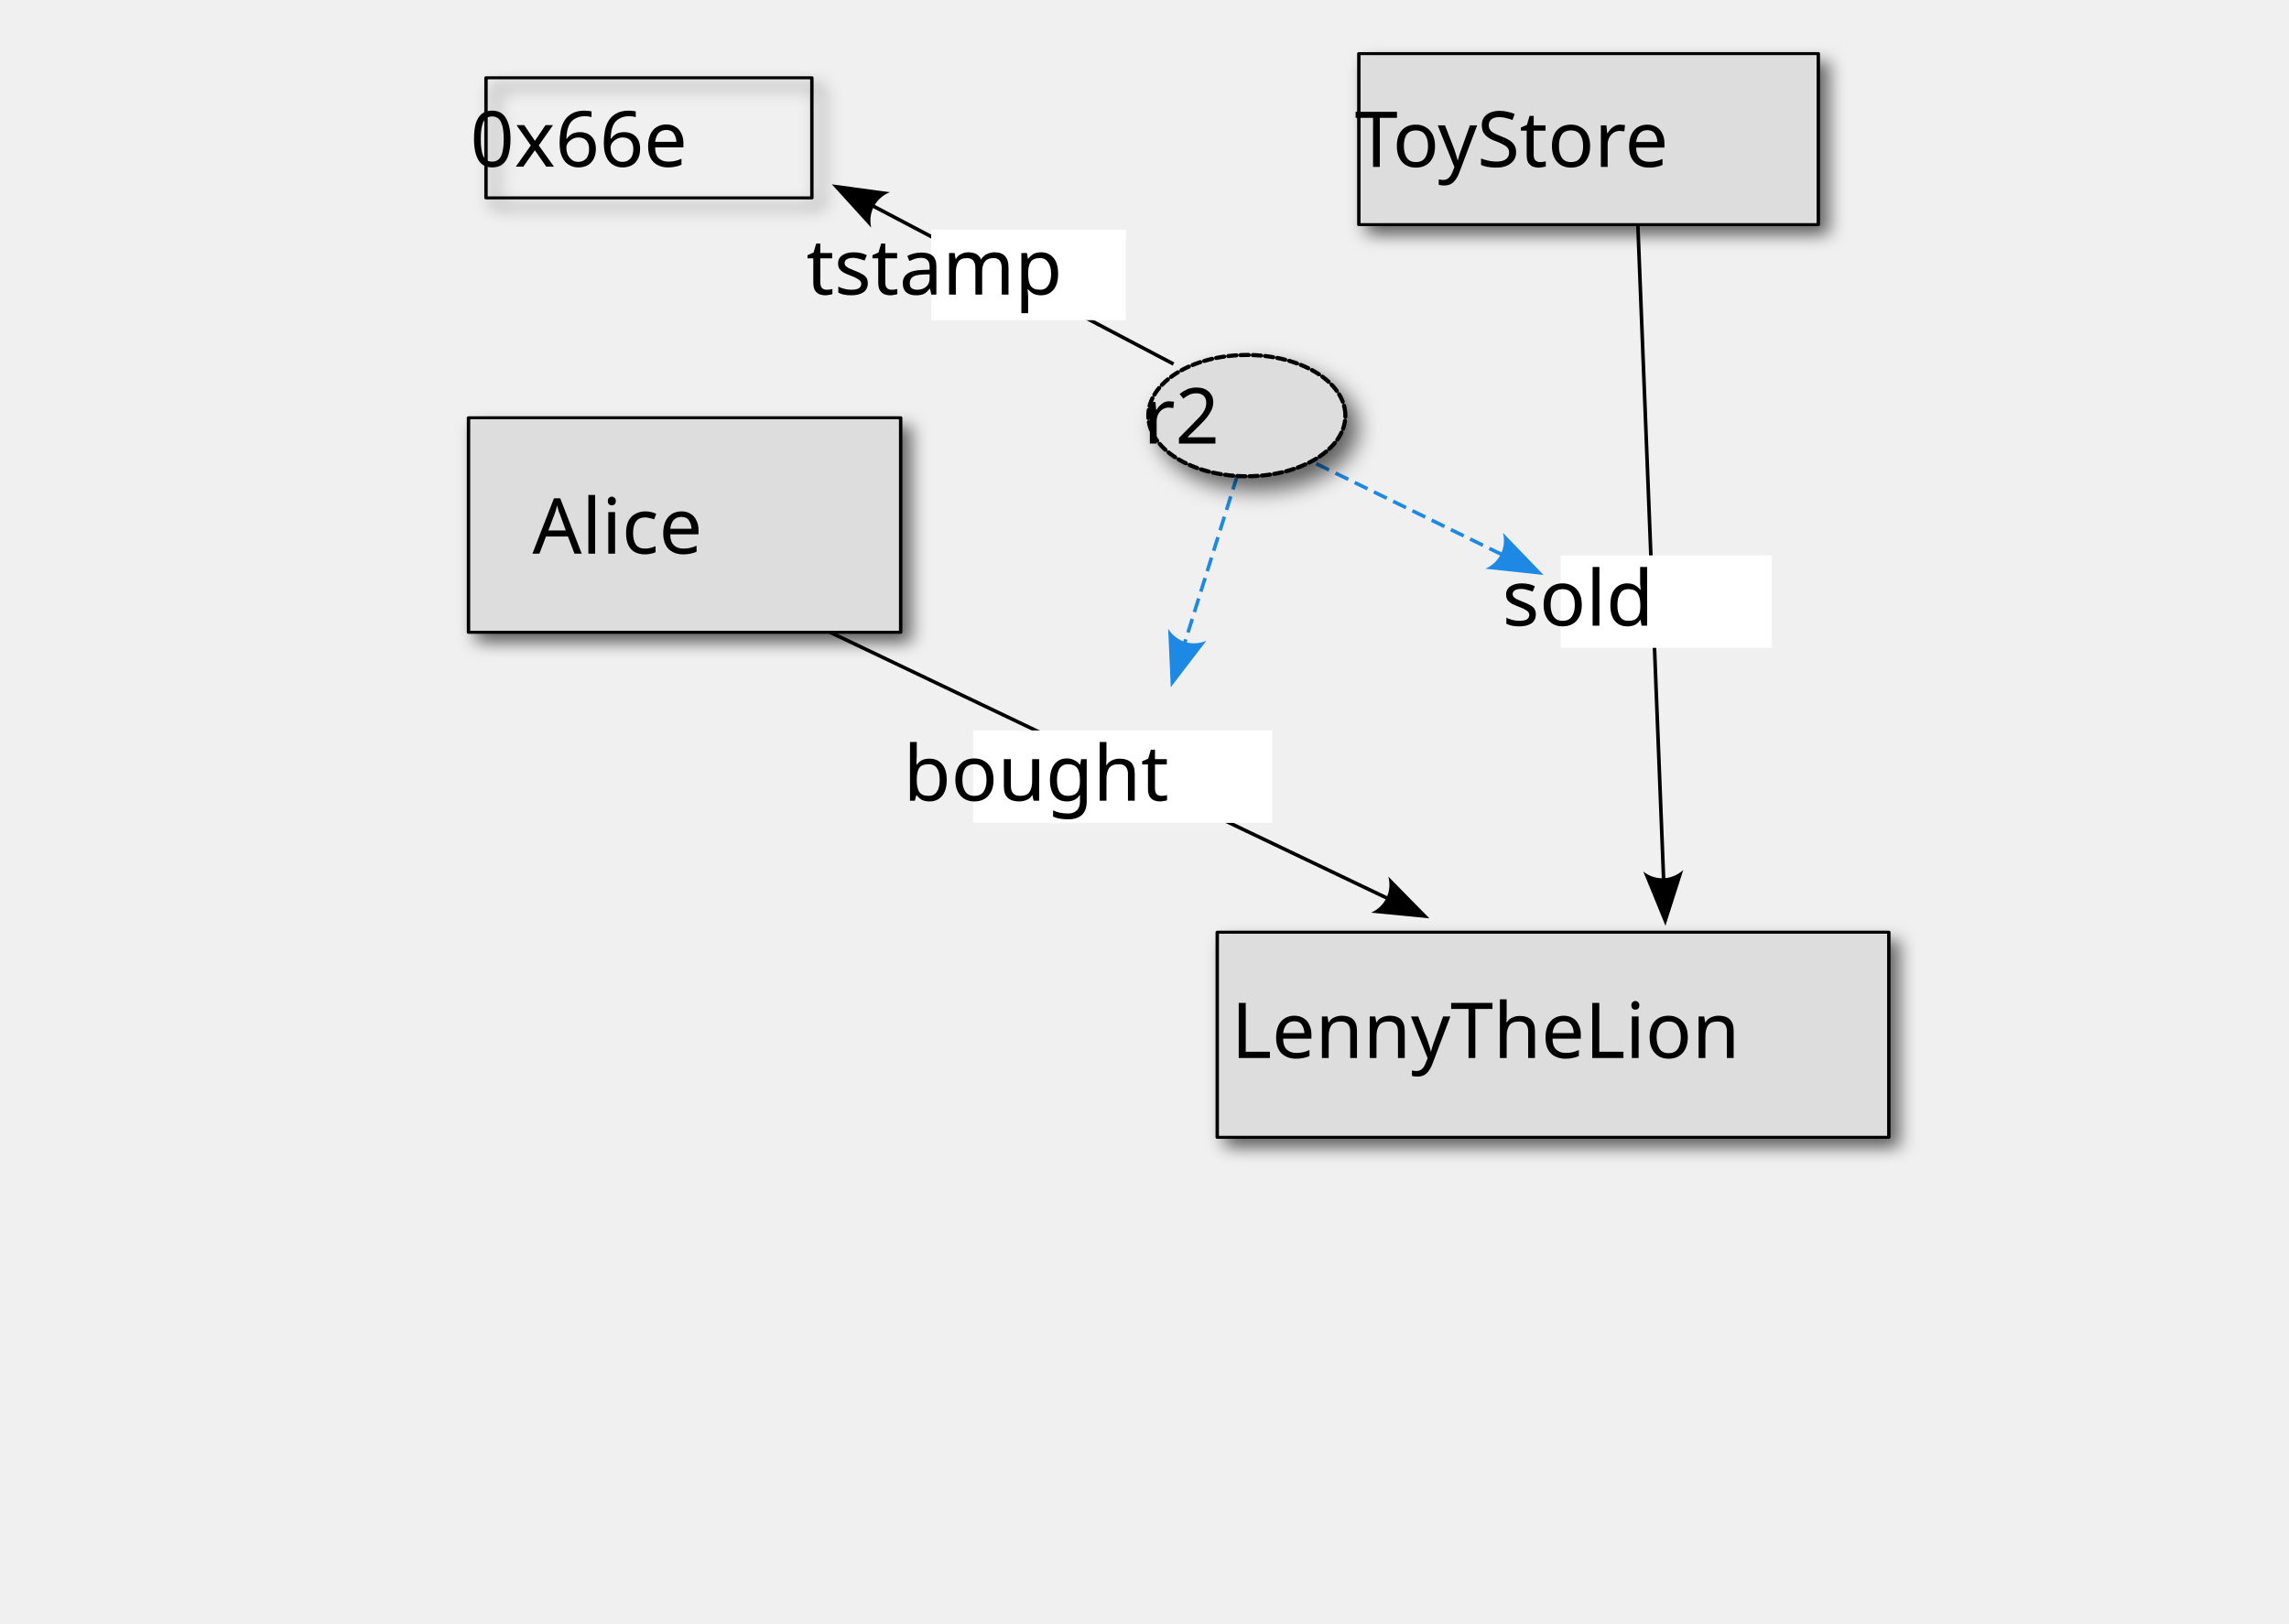
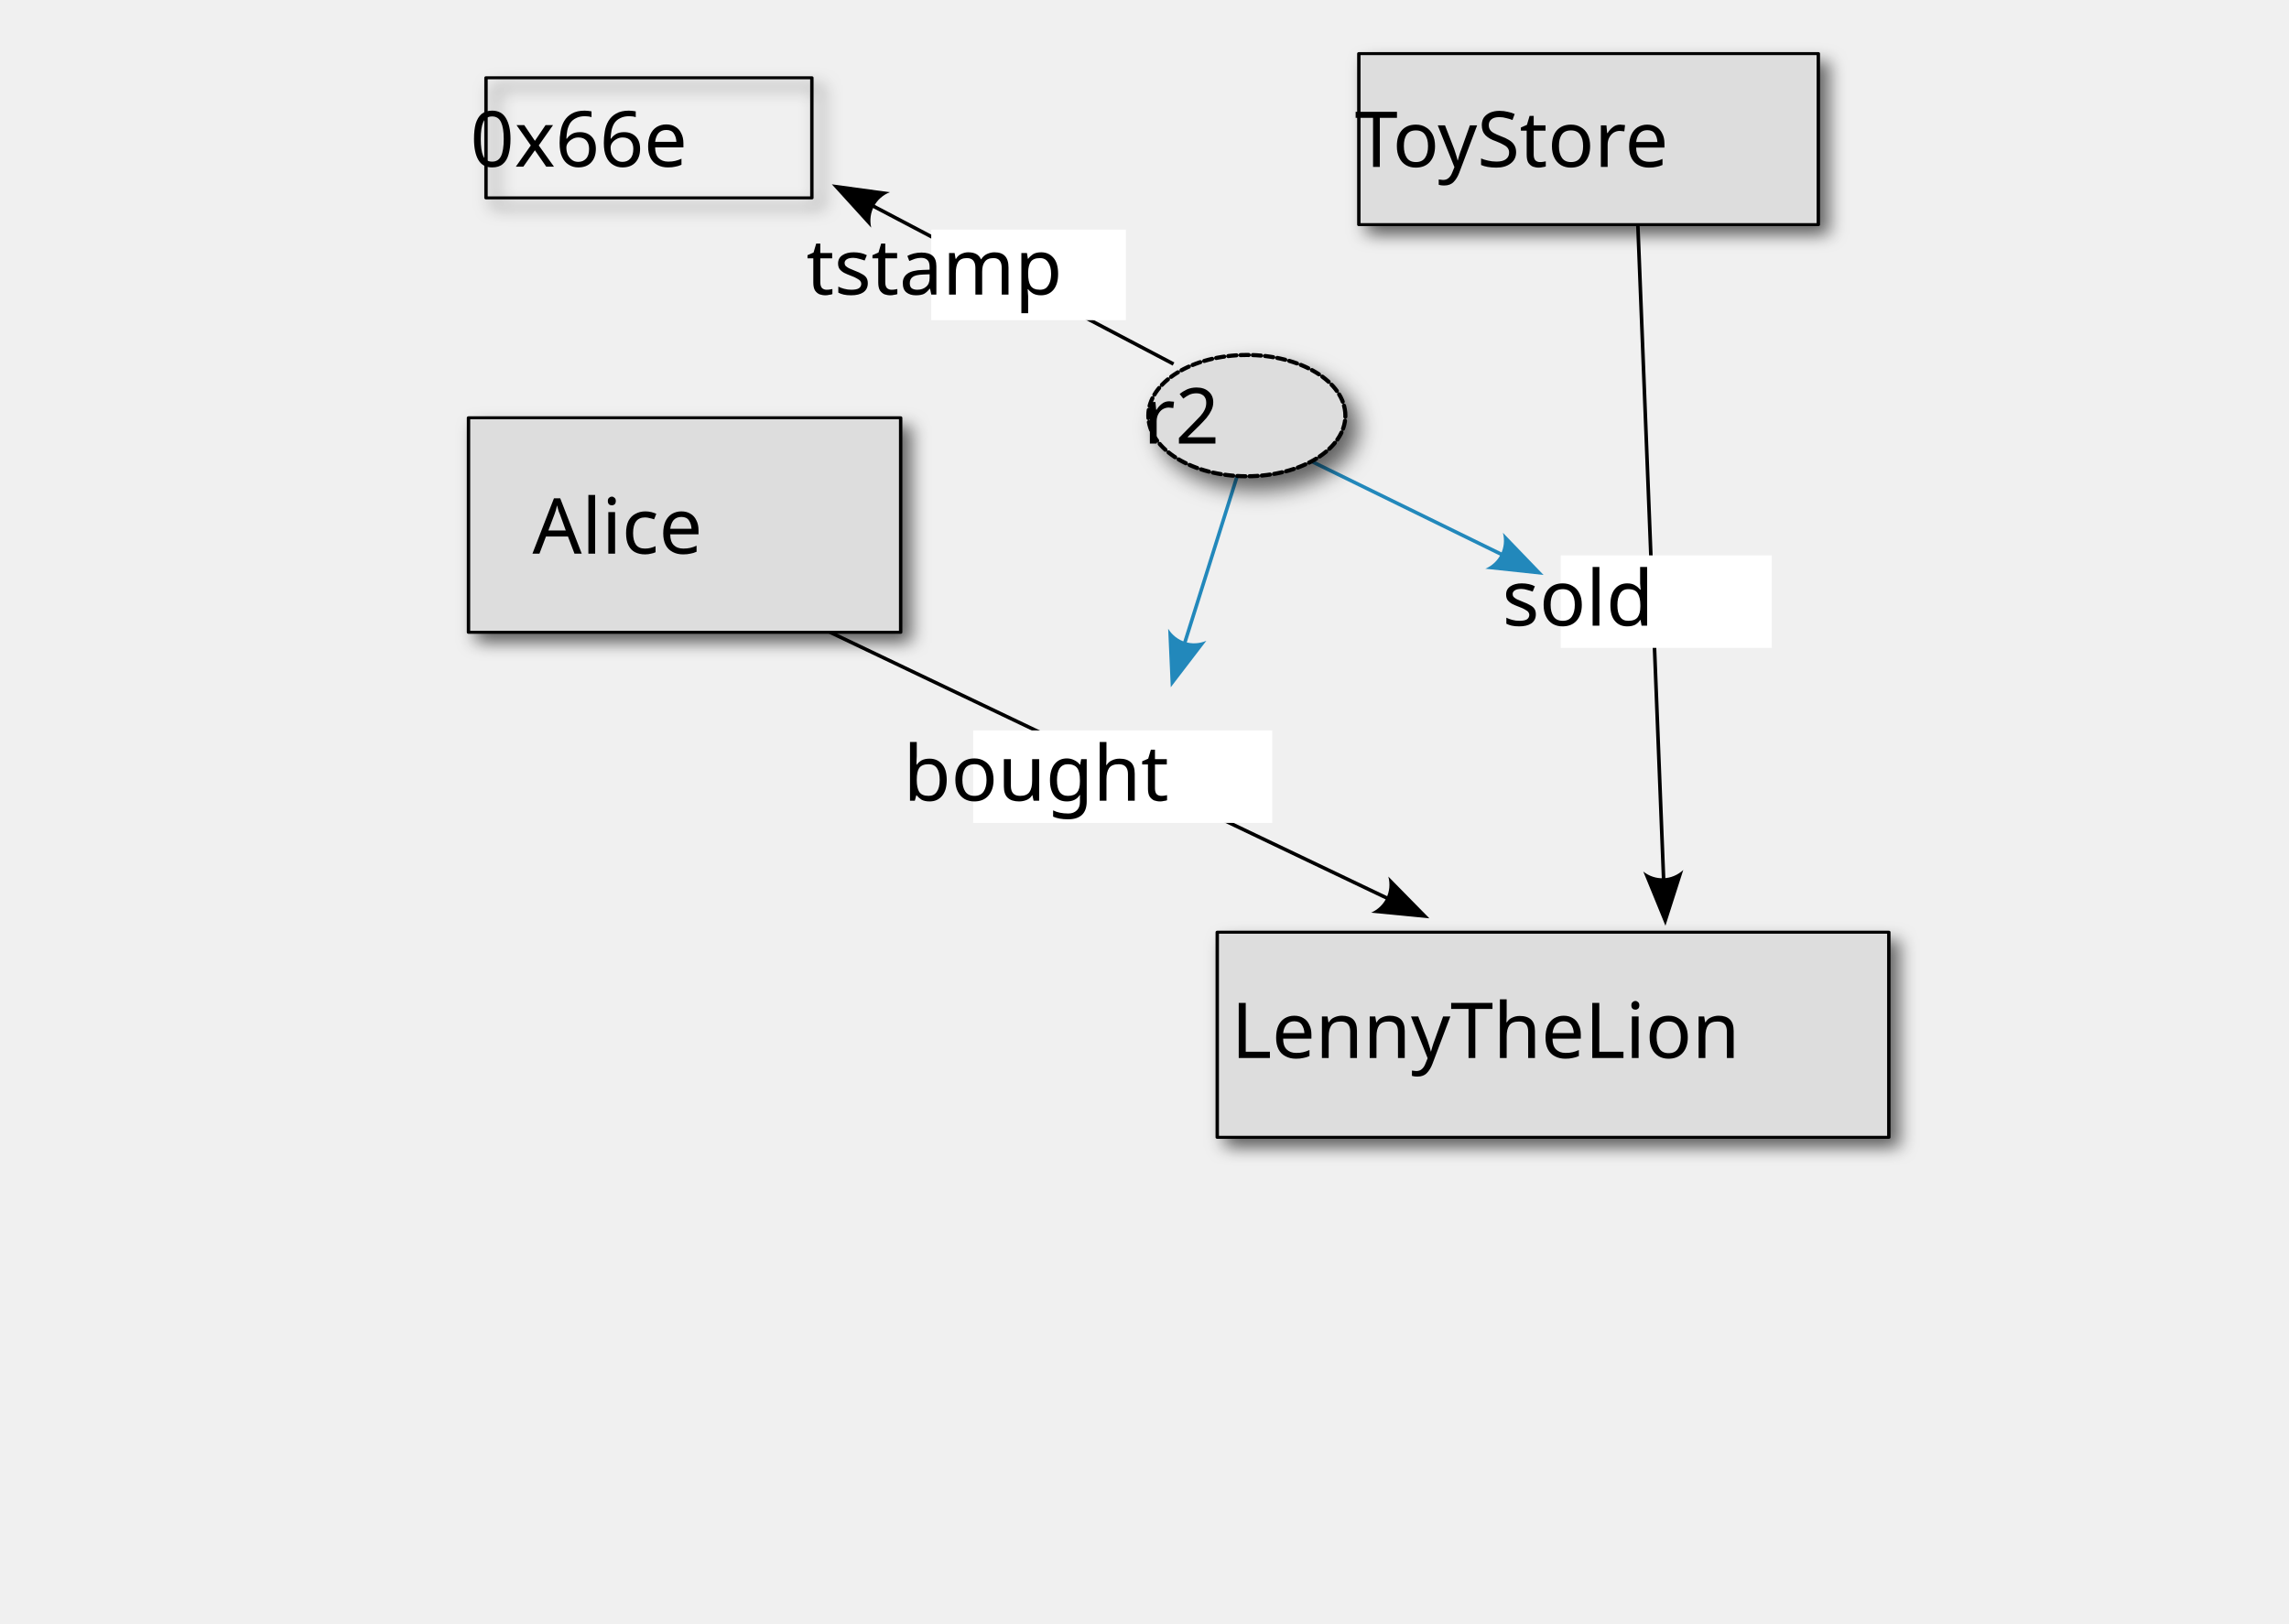
<svg xmlns="http://www.w3.org/2000/svg" width="148mm" height="105mm" viewBox="0 0 148 105" version="1.1" id="svg1">
  <defs id="defs1">
    <marker style="overflow:visible" id="ConcaveTriangle" refX="0" refY="0" orient="auto-start-reverse" markerWidth="2" markerHeight="2" viewBox="0 0 1 1" preserveAspectRatio="xMidYMid">
      <path transform="scale(0.7)" d="M -2,-4 9,0 -2,4 c 2,-2.33 2,-5.66 0,-8 z" style="fill:context-stroke;fill-rule:evenodd;stroke:none" id="path7" />
    </marker>
    <filter style="color-interpolation-filters:sRGB" id="filter6" x="-0.142" y="-0.231" width="1.34" height="1.564">
      <feFlood result="flood" in="SourceGraphic" flood-opacity="0.6" flood-color="rgb(0,0,0)" id="feFlood5" />
      <feGaussianBlur result="blur" in="SourceGraphic" stdDeviation="0.7" id="feGaussianBlur5" />
      <feOffset result="offset" in="blur" dx="0.7" dy="0.8" id="feOffset5" />
      <feComposite result="comp1" operator="in" in="flood" in2="offset" id="feComposite5" />
      <feComposite result="comp2" operator="over" in="SourceGraphic" in2="comp1" id="feComposite6" />
    </filter>
  </defs>
  <g id="layer1">
-     <path style="display:inline;fill:none;fill-rule:evenodd;stroke:#1e88e5;stroke-width:0.231px;stroke-linecap:butt;stroke-linejoin:miter;stroke-opacity:1;marker-end:url(#ConcaveTriangle);stroke-dasharray:0.923,0.462;stroke-dashoffset:0" d="M 83.859,29.376 97.187,35.901" id="path8" />
+     <path style="display:inline;fill:none;fill-rule:evenodd;stroke:#28b;stroke-width:0.231px;stroke-linecap:butt;stroke-linejoin:miter;stroke-opacity:1;marker-end:url(#ConcaveTriangle);" d="M 83.859,29.376 97.187,35.901" id="path8" />
    <g id="g1" transform="translate(45.29577,22.44931)">
      <rect style="fill:#dddddd;fill-opacity:1;stroke:#000000;stroke-width:0.265;stroke-linecap:round;stroke-linejoin:round;filter:url(#filter6)" id="rect1" width="52.272" height="18.208" x="36.427" y="38.54" transform="matrix(0.8306945,0,0,0.7284195,3.148351,9.762304)" />
      <text xml:space="preserve" style="font-style:normal;font-variant:normal;font-weight:normal;font-stretch:normal;font-size:5px;font-family:sans-serif;-inkscape-font-specification:sans-serif;text-align:center;text-anchor:middle;fill:#000000;stroke-width:0.565;stroke-linecap:round;stroke-linejoin:round;stroke-dasharray:1.13, 0.565;stroke-dashoffset:0.565" x="55.303" y="45.97" id="text1">
        <tspan id="tspan1" style="font-style:normal;font-variant:normal;font-weight:normal;font-stretch:normal;font-size:5px;font-family:sans-serif;-inkscape-font-specification:sans-serif;fill:#000000;stroke-width:0.565" x="55.303" y="45.97">LennyTheLion</tspan>
      </text>
    </g>
    <g id="g8">
      <path style="display:inline;fill:none;fill-rule:evenodd;stroke:#000000;stroke-width:0.231px;stroke-linecap:butt;stroke-linejoin:miter;stroke-opacity:1;marker-end:url(#ConcaveTriangle)" d="M 53.361,40.738 89.792,58.132" id="path4" />
      <g id="g3" transform="translate(-16.07284,-2.173565)">
        <rect style="fill:#ffffff;fill-opacity:1;stroke-width:0.565;stroke-linecap:round;stroke-linejoin:round;stroke-dasharray:1.13, 0.565;stroke-dashoffset:0.565" id="rect3" width="19.337" height="5.981" x="78.993" y="49.408" />
        <text xml:space="preserve" style="font-style:normal;font-variant:normal;font-weight:normal;font-stretch:normal;font-size:5px;font-family:sans-serif;-inkscape-font-specification:sans-serif;text-align:center;text-anchor:middle;fill:#000000;fill-opacity:1;stroke-width:0.565;stroke-linecap:round;stroke-linejoin:round;stroke-dasharray:1.13, 0.565;stroke-dashoffset:0.565" x="88.919" y="53.953" id="text2">
          <tspan id="tspan2" style="fill:#000000;fill-opacity:1;stroke-width:0.565" x="88.919" y="53.953">bought</tspan>
        </text>
      </g>
    </g>
    <g id="g4" transform="translate(-25.38675,-4.074841)">
      <rect style="fill:#dddddd;fill-opacity:1;stroke:#000000;stroke-width:0.265;stroke-linecap:round;stroke-linejoin:round;filter:url(#filter6)" id="rect4" width="33.637" height="19.044" x="55.063" y="37.628" transform="matrix(0.8306945,0,0,0.7284195,9.938101,3.684227)" />
      <text xml:space="preserve" style="font-style:normal;font-variant:normal;font-weight:normal;font-stretch:normal;font-size:5px;font-family:sans-serif;-inkscape-font-specification:sans-serif;text-align:center;text-anchor:middle;fill:#000000;fill-opacity:1;stroke-width:0.565;stroke-linecap:round;stroke-linejoin:round;stroke-dasharray:1.13, 0.565;stroke-dashoffset:0.565" x="69.859" y="39.878" id="text3">
        <tspan id="tspan3" style="stroke-width:0.565" x="69.859" y="39.878">Alice</tspan>
      </text>
    </g>
    <g id="g6" transform="translate(41.65904,-25.70536)">
      <path style="display:inline;fill:none;fill-rule:evenodd;stroke:#000000;stroke-width:0.231px;stroke-linecap:butt;stroke-linejoin:miter;stroke-opacity:1;marker-end:url(#ConcaveTriangle)" d="m 64.217,39.677 1.692,42.985" id="path1" />
      <g id="g5" transform="translate(-17.37204,12.50848)">
        <rect style="fill:#ffffff;fill-opacity:1;stroke-width:0.565;stroke-linecap:round;stroke-linejoin:round;stroke-dasharray:1.13, 0.565;stroke-dashoffset:0.565" id="rect2" width="13.65" height="5.981" x="76.624" y="49.112" />
        <text xml:space="preserve" style="font-style:normal;font-variant:normal;font-weight:normal;font-stretch:normal;font-size:5px;font-family:sans-serif;-inkscape-font-specification:sans-serif;text-align:center;text-anchor:middle;fill:#000000;fill-opacity:1;stroke-width:0.565;stroke-linecap:round;stroke-linejoin:round;stroke-dasharray:1.13, 0.565;stroke-dashoffset:0.565" x="83.585" y="53.657" id="text4">
          <tspan style="fill:#000000;fill-opacity:1;stroke-width:0.565" x="83.585" y="53.657" id="tspan6">sold</tspan>
        </text>
        <text xml:space="preserve" style="font-size:7.056px;font-family:sans-serif;-inkscape-font-specification:sans-serif;text-align:center;text-anchor:middle;fill:#00ff00;stroke-width:0.329;stroke-dasharray:1.316, 1.316" x="19.568" y="47.139" id="text7">
          <tspan id="tspan7" style="stroke-width:0.329" x="19.568" y="47.139" />
        </text>
      </g>
    </g>
    <g id="g7" transform="translate(-90.88728,-44.57169)">
      <rect style="fill:none;fill-opacity:1;stroke:#000000;stroke-width:0.265;stroke-linecap:round;stroke-linejoin:round;filter:url(#filter6)" id="rect11" width="25.364" height="10.664" x="61.105" y="45.368" transform="matrix(0.8306945,0,0,0.7284195,71.55083,16.55355)" />
      <text xml:space="preserve" style="font-style:normal;font-variant:normal;font-weight:normal;font-stretch:normal;font-size:5px;font-family:sans-serif;-inkscape-font-specification:sans-serif;text-align:center;text-anchor:middle;fill:#000000;fill-opacity:1;stroke-width:0.565;stroke-linecap:round;stroke-linejoin:round;stroke-dasharray:1.13, 0.565;stroke-dashoffset:0.565" x="132.857" y="55.354" id="text11">
        <tspan id="tspan11" style="stroke-width:0.565" x="132.857" y="55.354">0x66e</tspan>
      </text>
    </g>
    <g id="g2">
      <rect style="fill:#dddddd;fill-opacity:1;stroke:#000000;stroke-width:0.265;stroke-linecap:round;stroke-linejoin:round;filter:url(#filter6)" id="rect7" width="35.763" height="15.183" x="56.937" y="41.489" transform="matrix(0.8306945,0,0,0.7284195,40.56167,-26.75446)" />
      <text xml:space="preserve" style="font-style:normal;font-variant:normal;font-weight:normal;font-stretch:normal;font-size:5px;font-family:sans-serif;-inkscape-font-specification:sans-serif;text-align:center;text-anchor:middle;fill:#000000;fill-opacity:1;stroke-width:0.565;stroke-linecap:round;stroke-linejoin:round;stroke-dasharray:1.13, 0.565;stroke-dashoffset:0.565" x="102.288" y="10.792" id="text8">
        <tspan id="tspan8" style="stroke-width:0.565" x="102.288" y="10.792">ToyStore</tspan>
      </text>
      <text xml:space="preserve" style="font-size:7.056px;font-family:sans-serif;-inkscape-font-specification:sans-serif;text-align:center;text-anchor:middle;fill:#00ff00;stroke-width:0.329;stroke-dasharray:1.316, 1.316" x="129.133" y="52.918" id="text12">
        <tspan id="tspan12" style="stroke-width:0.329" x="129.133" y="52.918" />
      </text>
    </g>
    <g id="g11" transform="translate(4.016444,-34.46901)">
      <path style="display:inline;fill:none;fill-rule:evenodd;stroke:#000000;stroke-width:0.231px;stroke-linecap:butt;stroke-linejoin:miter;stroke-opacity:1;marker-end:url(#ConcaveTriangle)" d="M 71.86,58.009 52.343,47.743" id="path9" />
      <g id="g10" transform="translate(-23.34066,-0.1374727)">
        <rect style="fill:#ffffff;fill-opacity:1;stroke-width:0.565;stroke-linecap:round;stroke-linejoin:round;stroke-dasharray:1.13, 0.565;stroke-dashoffset:0.565" id="rect9" width="12.588" height="5.856" x="79.534" y="49.457" />
        <text xml:space="preserve" style="font-style:normal;font-variant:normal;font-weight:normal;font-stretch:normal;font-size:5px;font-family:sans-serif;-inkscape-font-specification:sans-serif;text-align:center;text-anchor:middle;fill:#000000;fill-opacity:1;stroke-width:0.565;stroke-linecap:round;stroke-linejoin:round;stroke-dasharray:1.13, 0.565;stroke-dashoffset:0.565" x="85.585" y="53.657" id="text9">
          <tspan style="fill:#000000;fill-opacity:1;stroke-width:0.565" x="85.585" y="53.657" id="tspan9">tstamp</tspan>
        </text>
        <text xml:space="preserve" style="font-size:7.056px;font-family:sans-serif;-inkscape-font-specification:sans-serif;text-align:center;text-anchor:middle;fill:#00ff00;stroke-width:0.329;stroke-dasharray:1.316, 1.316" x="19.568" y="47.139" id="text10">
          <tspan id="tspan10" style="stroke-width:0.329" x="19.568" y="47.139" />
        </text>
      </g>
    </g>
-     <path style="display:inline;fill:none;fill-rule:evenodd;stroke:#1e88e5;stroke-width:0.231px;stroke-linecap:butt;stroke-linejoin:miter;stroke-opacity:1;marker-end:url(#ConcaveTriangle);stroke-dasharray:0.923,0.462;stroke-dashoffset:0" d="M 79.995,30.774 76.571,41.667" id="path10" />
+     <path style="display:inline;fill:none;fill-rule:evenodd;stroke:#28b;stroke-width:0.231px;stroke-linecap:butt;stroke-linejoin:miter;stroke-opacity:1;marker-end:url(#ConcaveTriangle);" d="M 79.995,30.774 76.571,41.667" id="path10" />
    <g id="g9">
      <path style="fill:#dddddd;fill-opacity:1;stroke:#000000;stroke-width:0.265;stroke-linecap:round;stroke-linejoin:round;stroke-dasharray:0.53, 0.265;stroke-dashoffset:0.265;stroke-opacity:1;filter:url(#filter6)" id="path6" d="m 86.979,26.683 a 6.37,3.922 0 0 1 -6.037,4.111 6.37,3.922 0 0 1 -6.686,-3.711 6.37,3.922 0 0 1 6.018,-4.121 6.37,3.922 0 0 1 6.703,3.699 z" />
      <text xml:space="preserve" style="font-style:normal;font-variant:normal;font-weight:normal;font-stretch:normal;font-size:5px;font-family:sans-serif;-inkscape-font-specification:sans-serif;text-align:center;text-anchor:middle;fill:#000000;fill-opacity:1;stroke-width:0.565;stroke-linecap:round;stroke-linejoin:round;stroke-dasharray:1.13, 0.565;stroke-dashoffset:0.565" x="80.939" y="28.686" id="text5">
        <tspan id="tspan4" style="stroke-width:0.565" x="80.939" y="28.686">r2</tspan>
      </text>
    </g>
  </g>
</svg>
